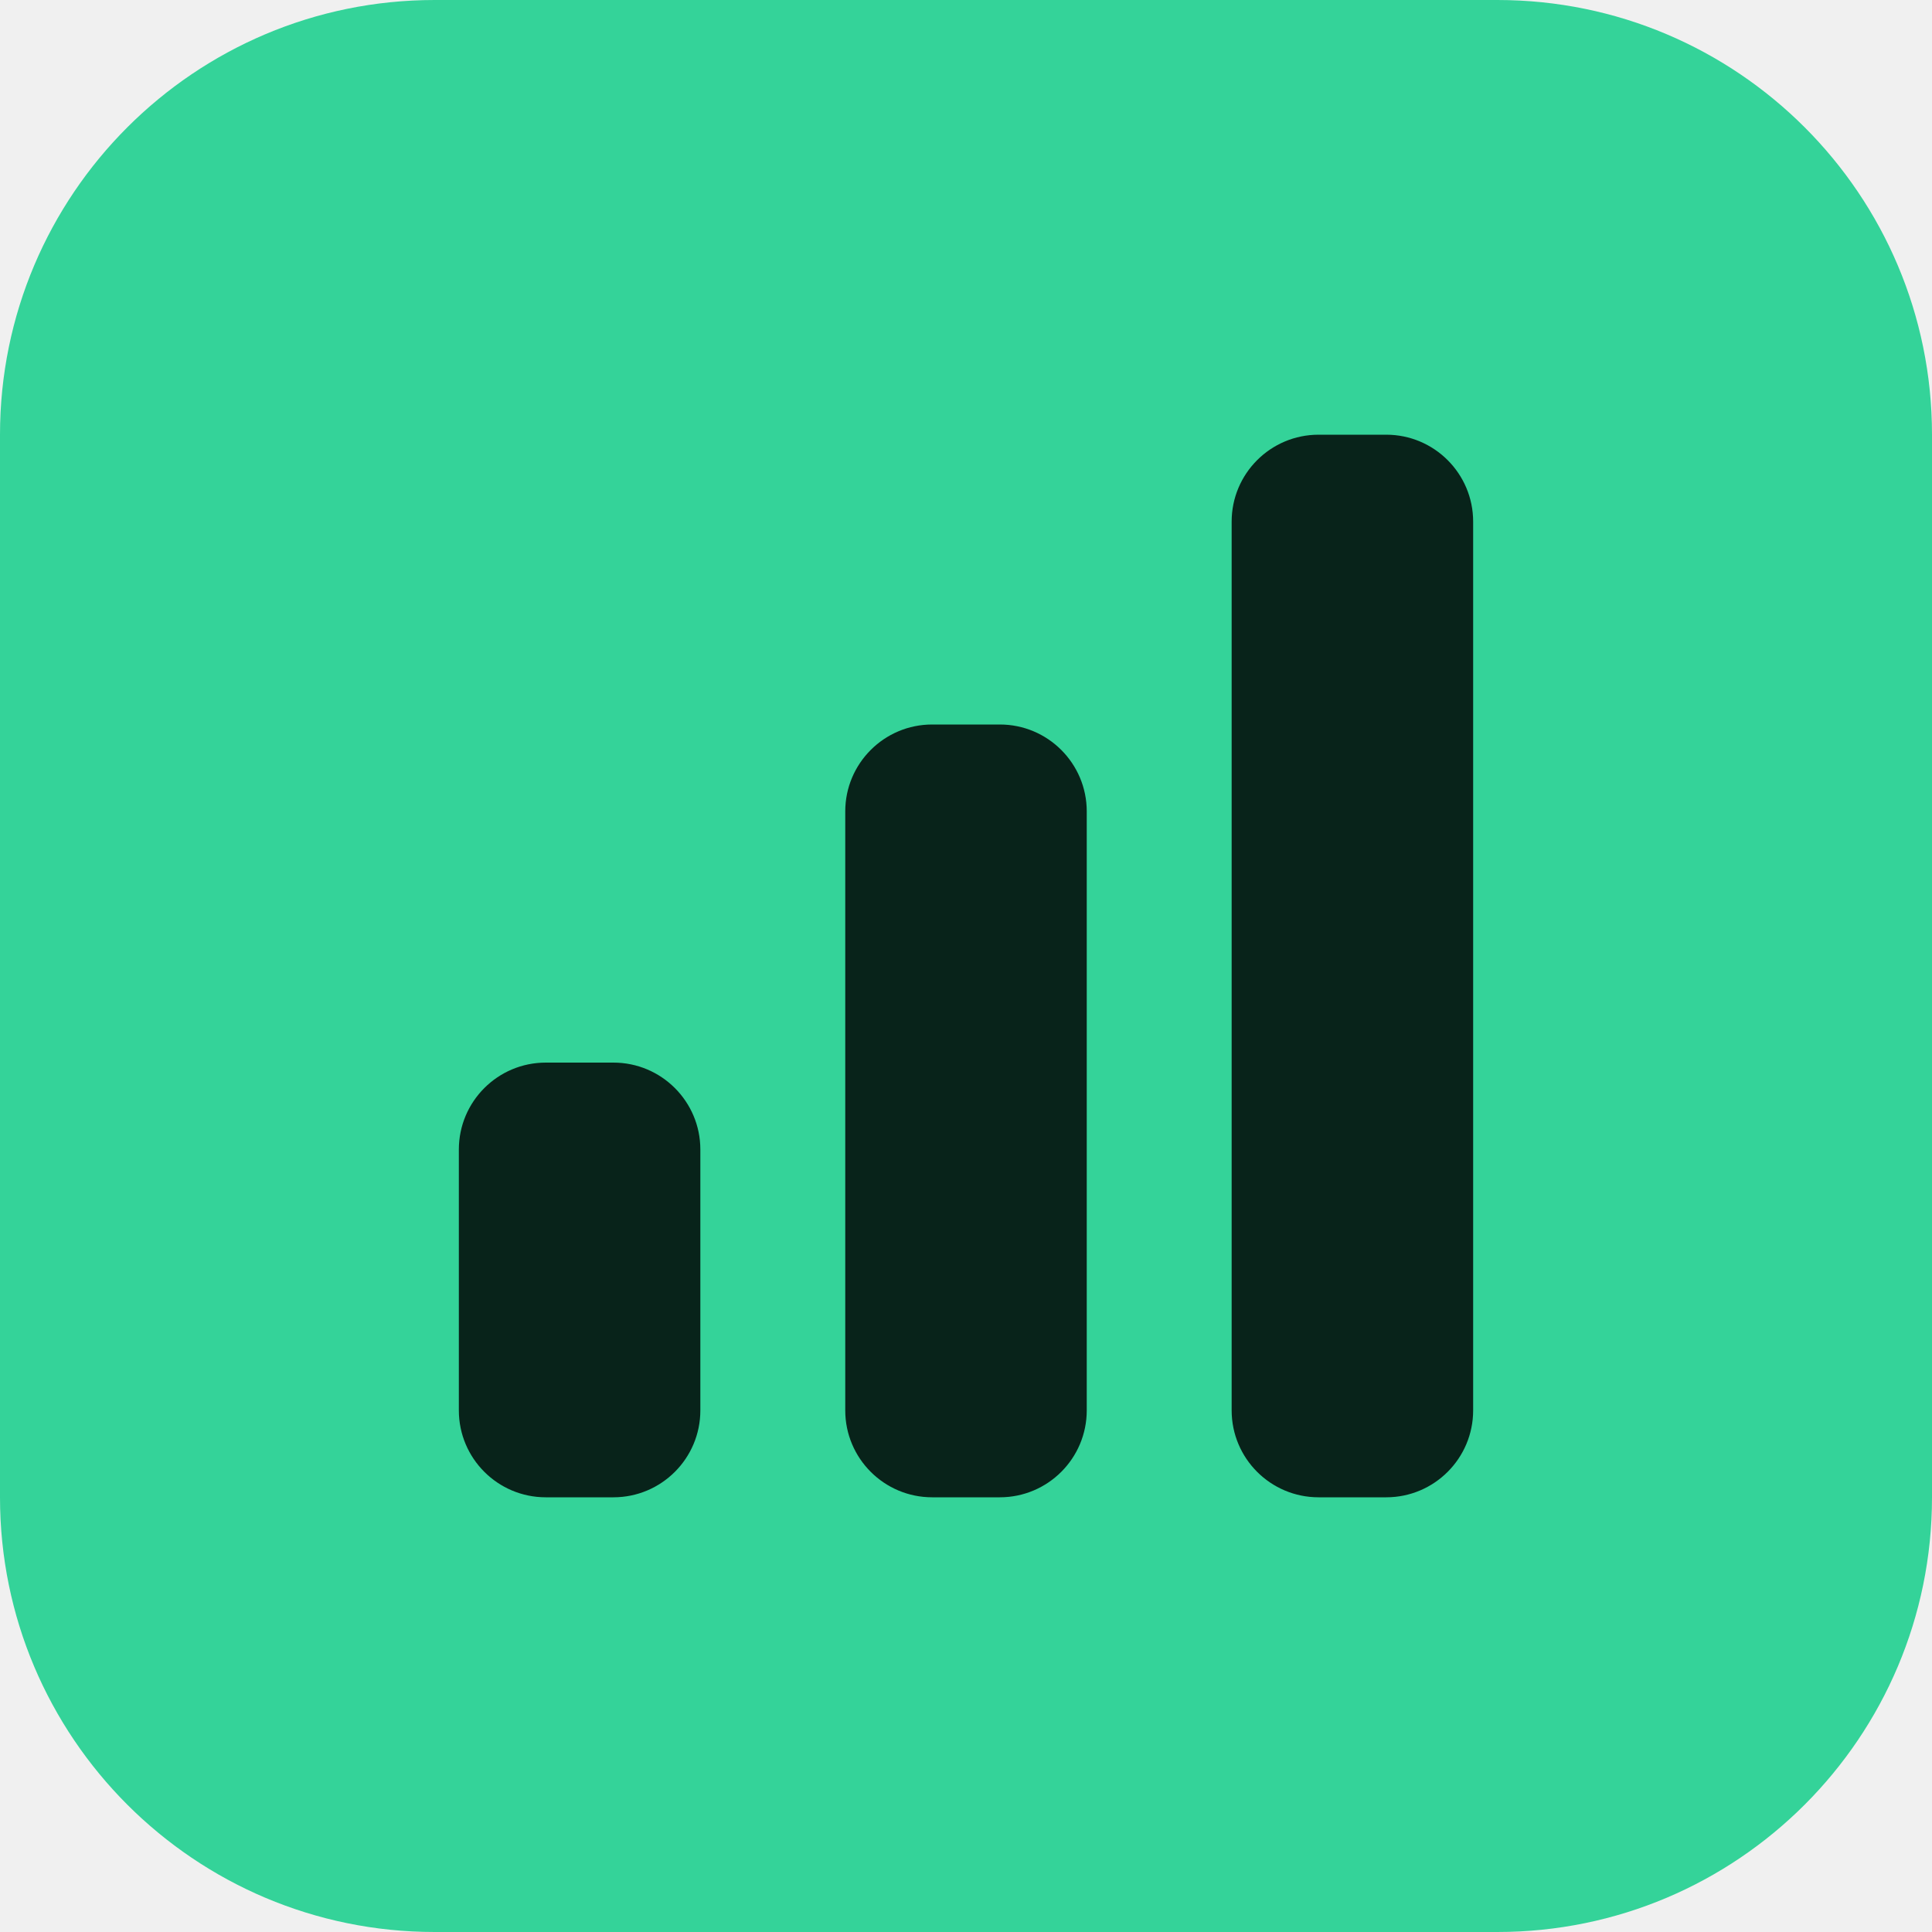
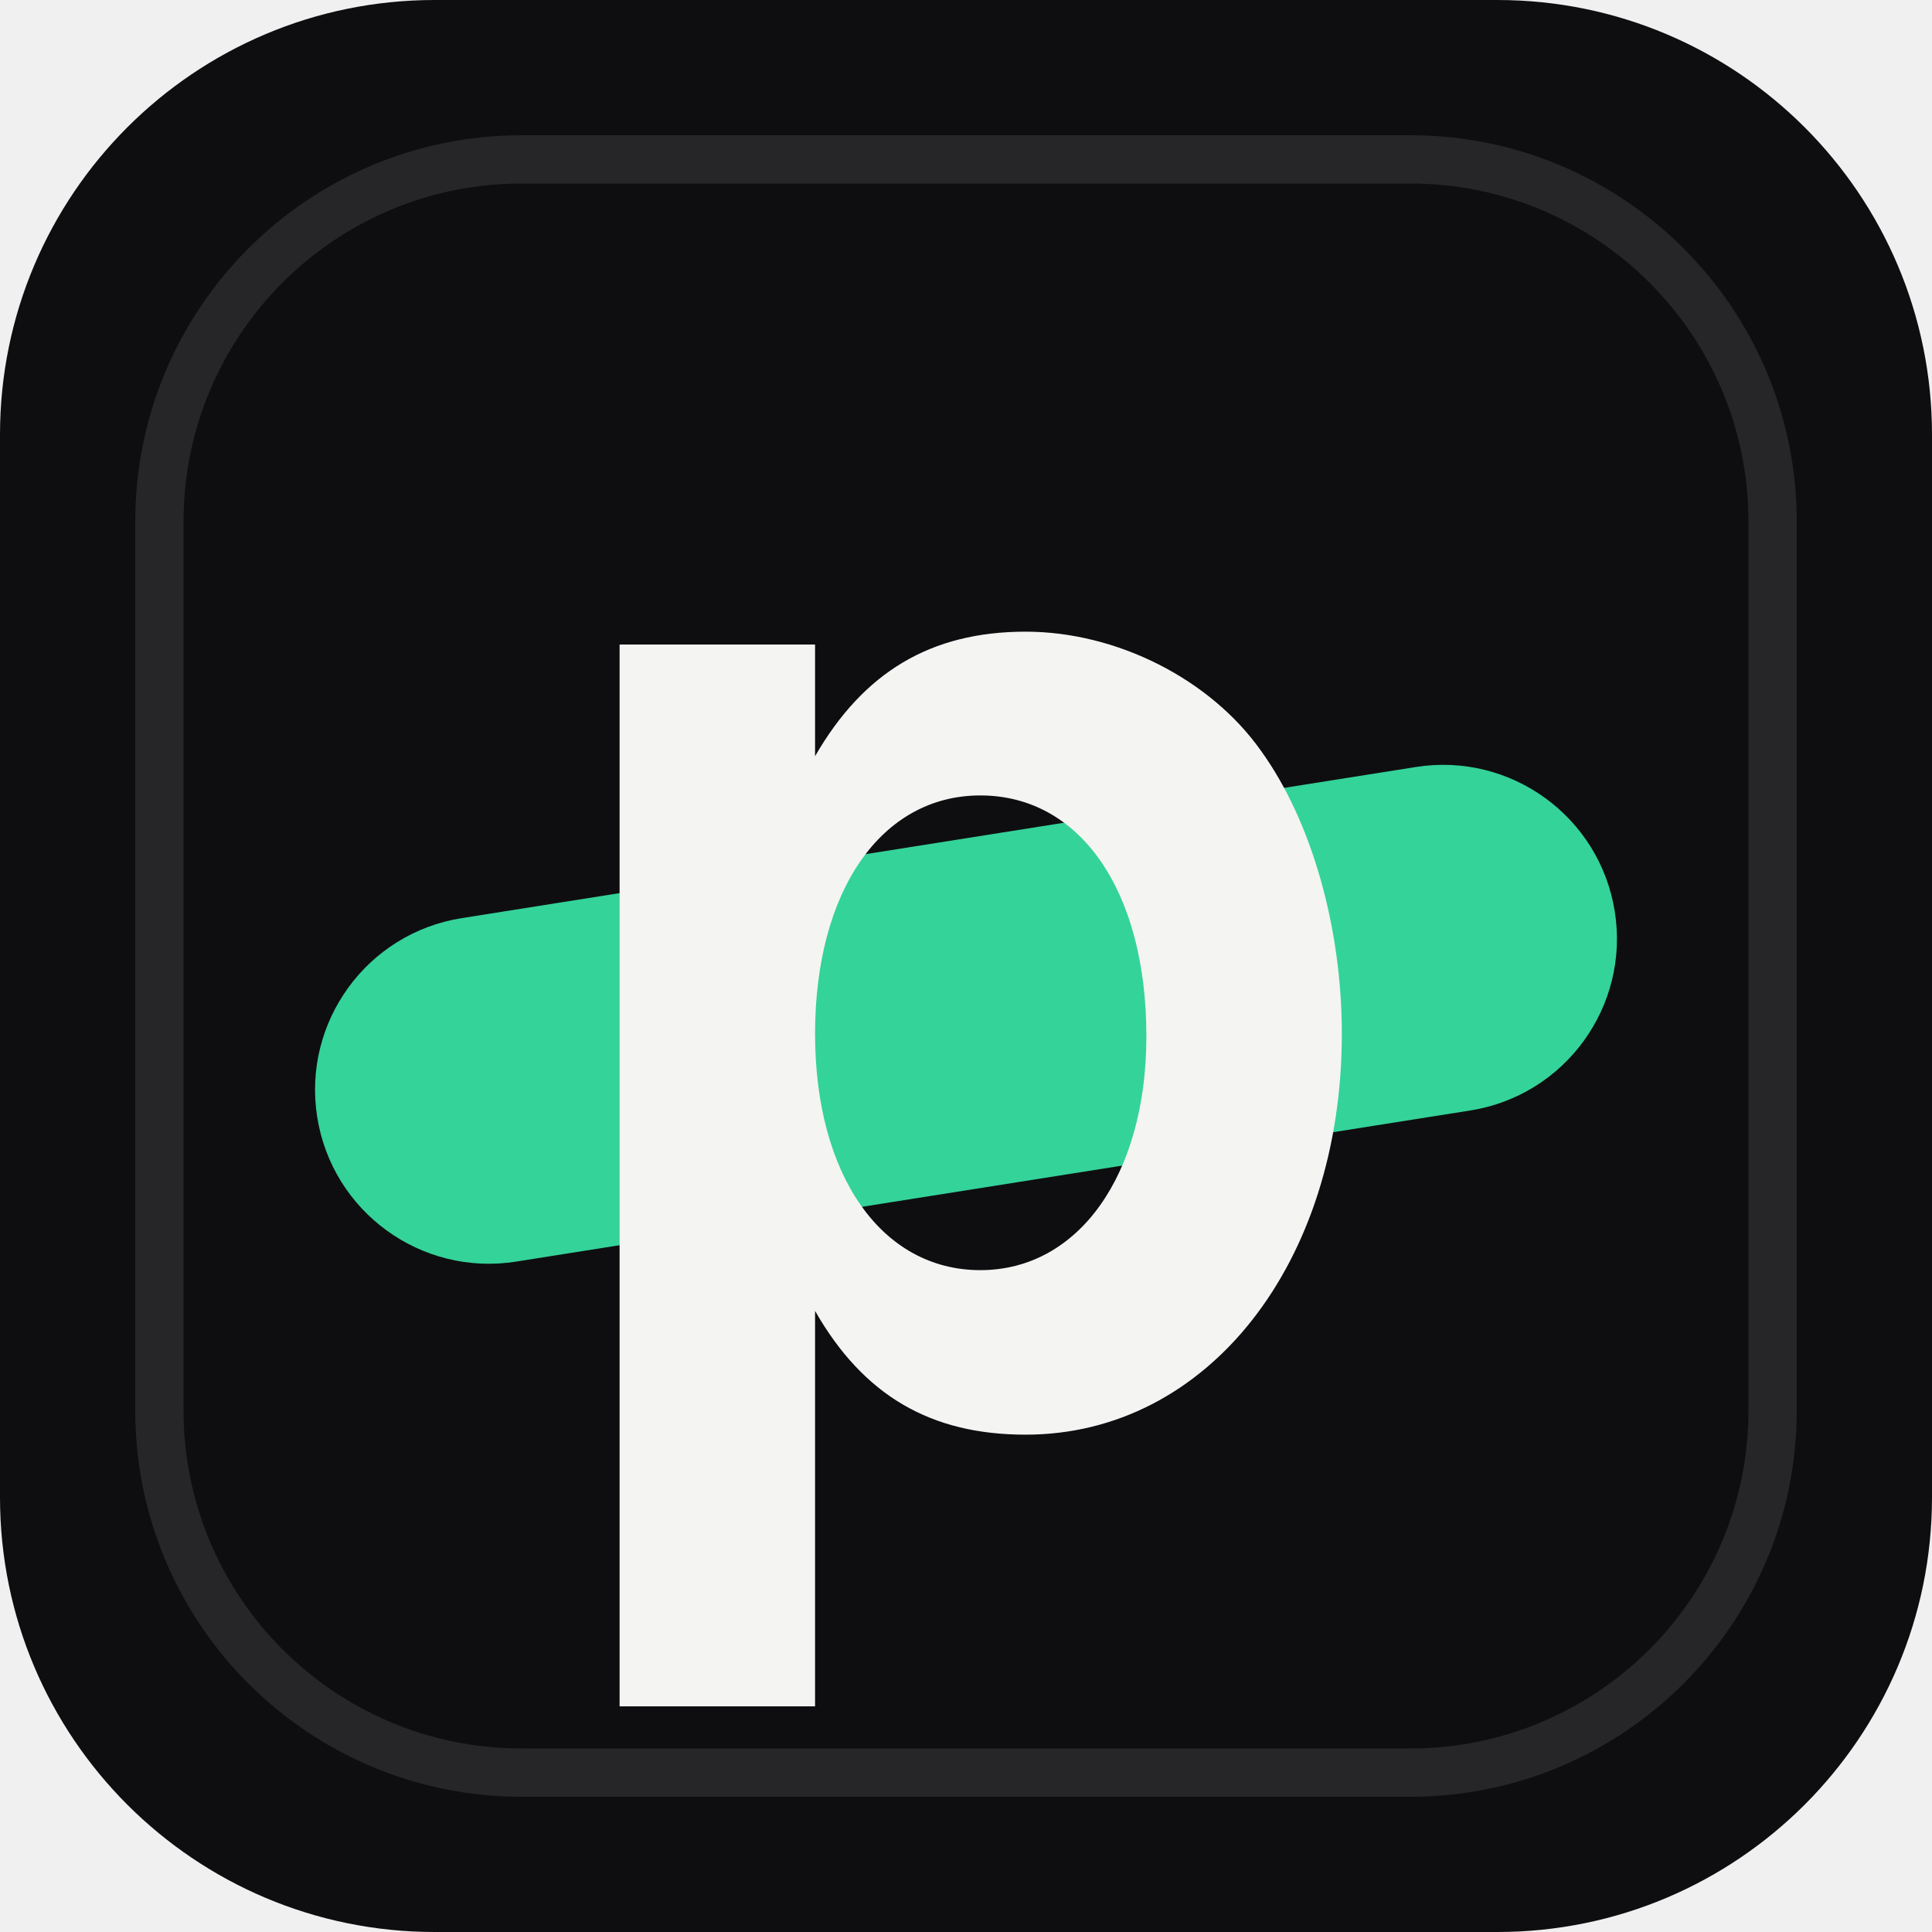
<svg xmlns="http://www.w3.org/2000/svg" width="40" height="40" viewBox="0 0 40 40">
-   <rect x="0" y="0" width="40" height="40" rx="9" fill="#34D399" />
-   <rect x="9.5" y="22" width="5" height="9" rx="1.8" fill="#08231A" />
-   <rect x="17.5" y="15" width="5" height="16" rx="1.8" fill="#08231A" />
-   <rect x="25.5" y="9" width="5" height="22" rx="1.8" fill="#08231A" />
+   <rect width="40" height="40" rx="9" fill="#0E0E11" />
+   <rect x="3.3" y="3.3" width="33.4" height="33.4" rx="7.5" fill="none" stroke="#ffffff" stroke-opacity=".10" stroke-width="1" />
+   <rect x="6.4" y="17.4" width="27.2" height="7.2" rx="3.6" fill="#34D399" transform="rotate(-9 20 21)" />
+   <text x="20" y="29" text-anchor="middle" font-family="'Space Grotesk','Helvetica Neue',Helvetica,Arial,sans-serif" font-size="29" font-weight="700" fill="#F4F4F3" letter-spacing="-1">p</text>
</svg>
